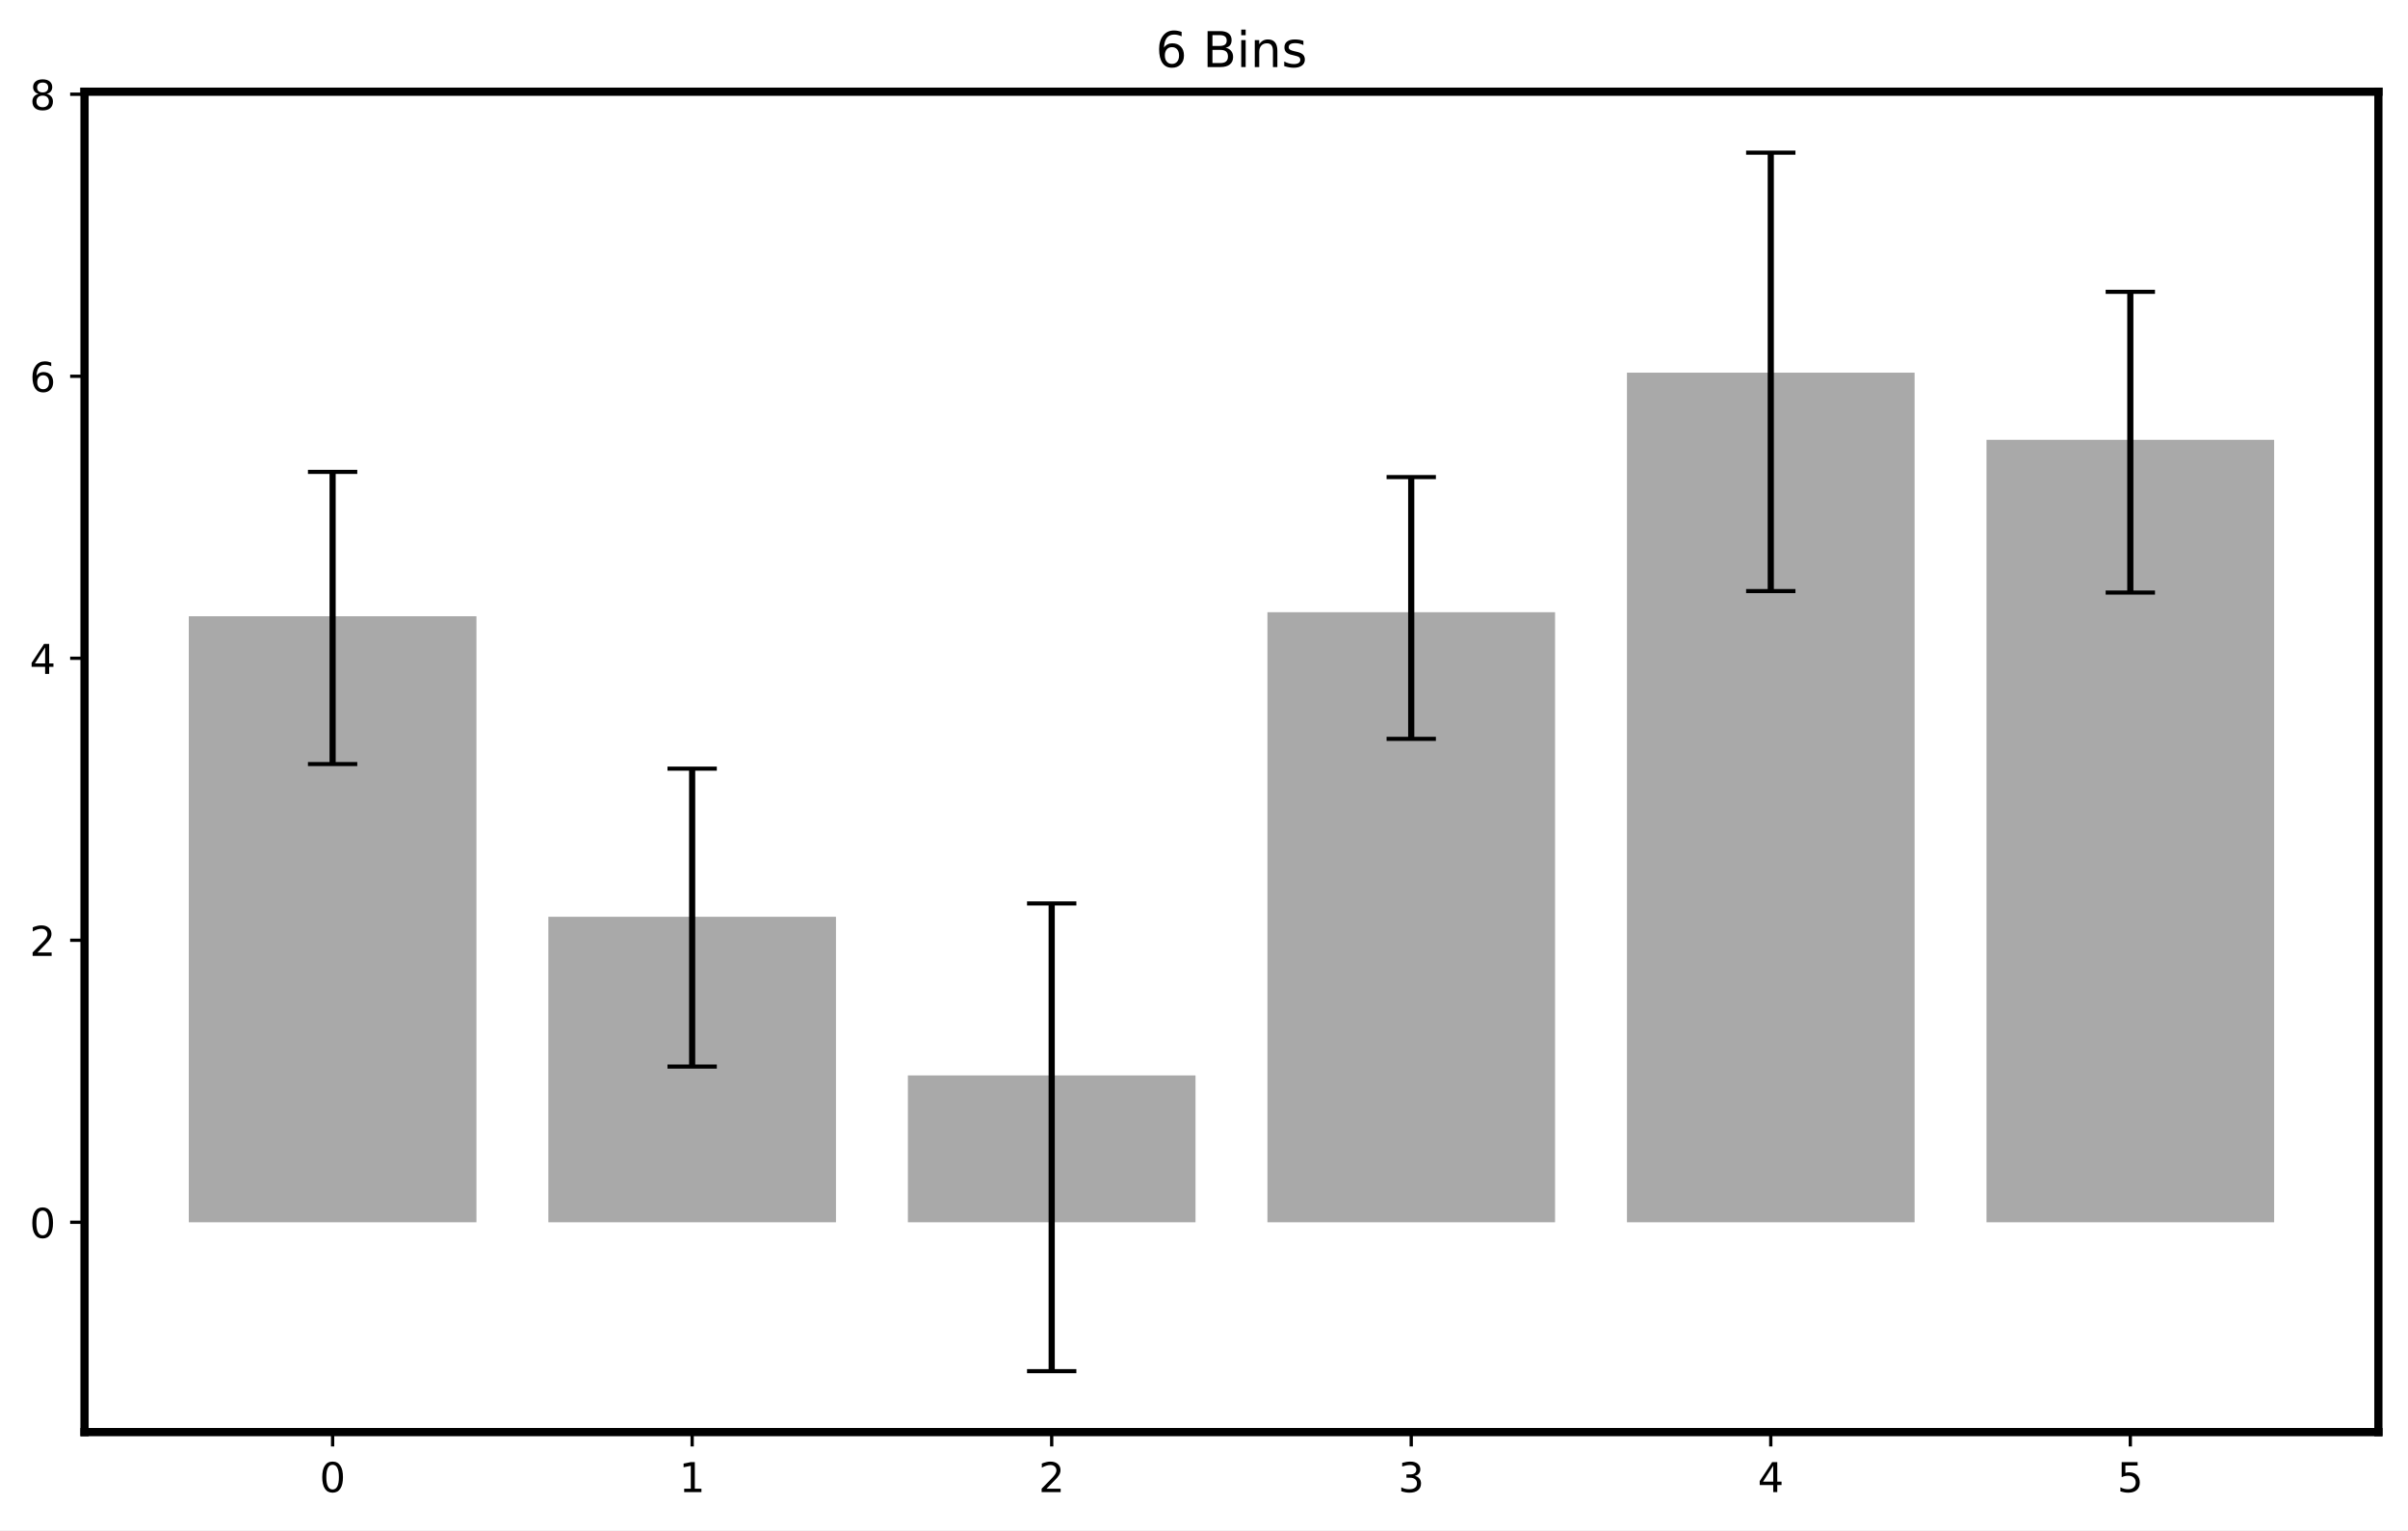
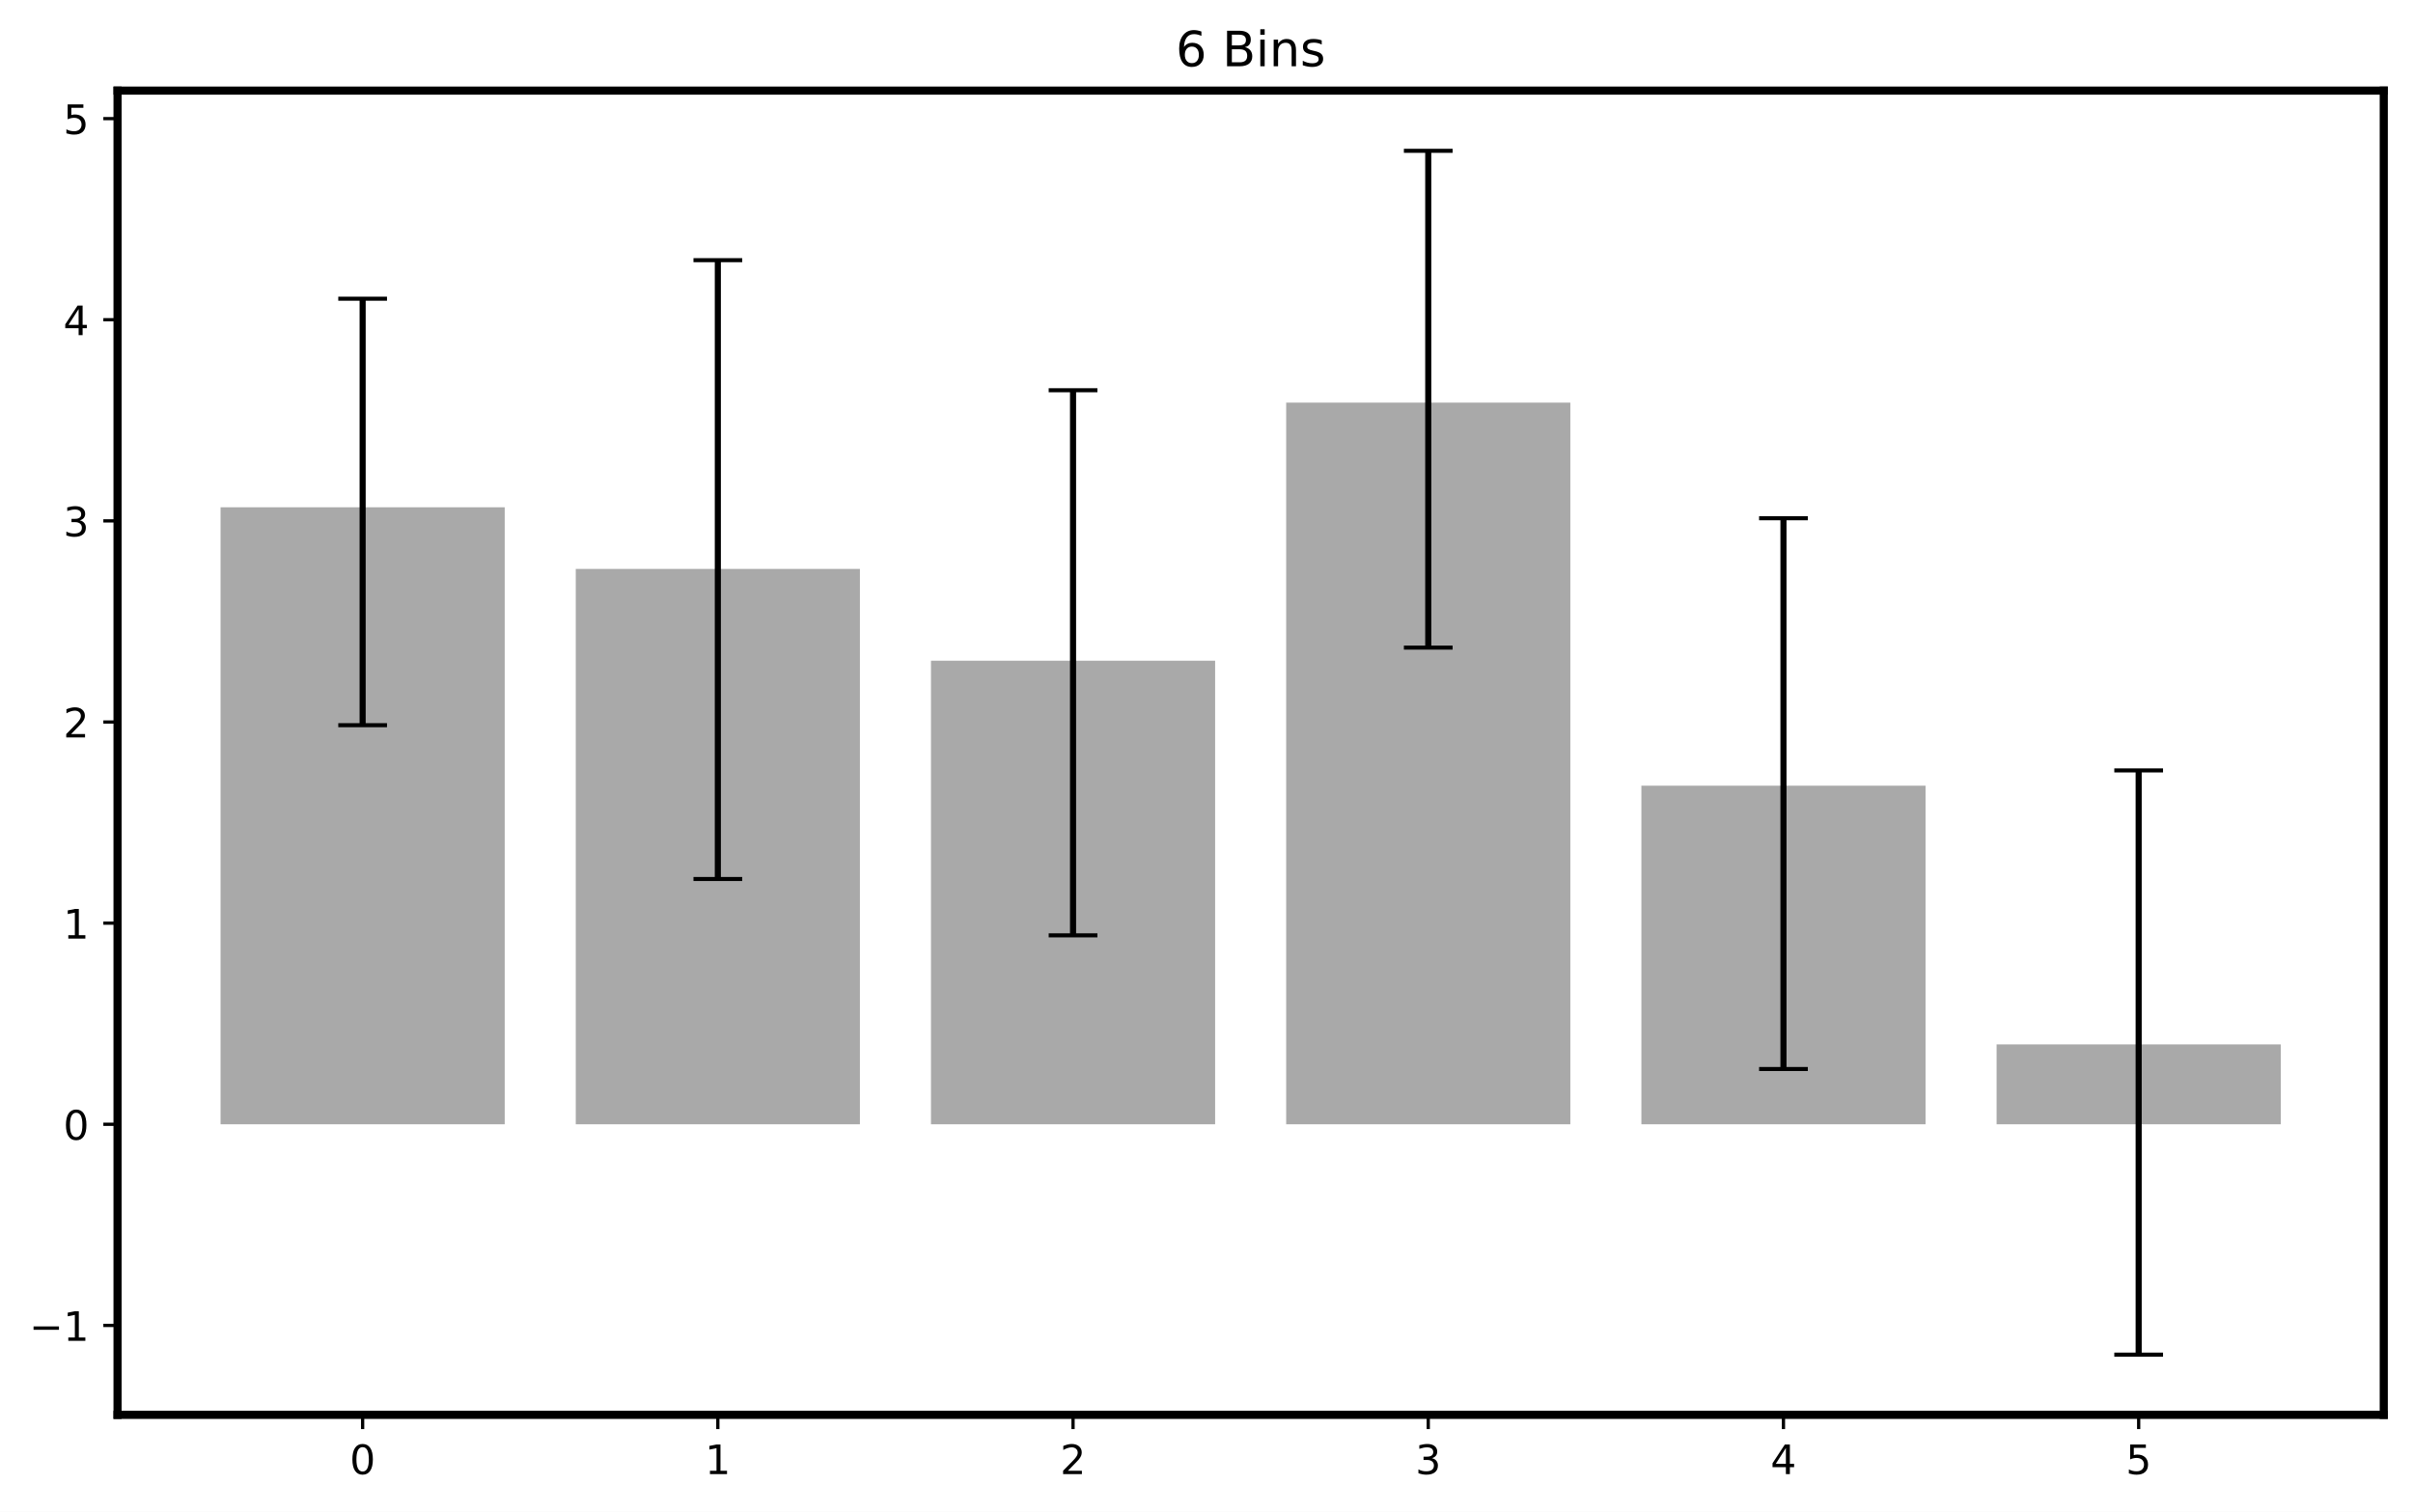
- <svg xmlns="http://www.w3.org/2000/svg" xmlns:xlink="http://www.w3.org/1999/xlink" height="372.356pt" version="1.1" viewBox="0 0 585.763 372.356" width="585.763pt">
+ <svg xmlns="http://www.w3.org/2000/svg" xmlns:xlink="http://www.w3.org/1999/xlink" height="372.356pt" version="1.1" viewBox="0 0 594.142 372.356" width="594.142pt">
  <defs>
    <style type="text/css">
*{stroke-linecap:butt;stroke-linejoin:round;}
  </style>
  </defs>
  <g id="figure_1">
    <g id="patch_1">
-       <path d="M 0 372.356  L 585.763 372.356  L 585.763 0  L 0 0  z " style="fill:#ffffff;" />
+       <path d="M 0 372.356  L 594.142 372.356  L 594.142 0  L 0 0  z " style="fill:#ffffff;" />
    </g>
    <g id="axes_1">
      <g id="patch_2">
-         <path d="M 20.562 348.478  L 578.562 348.478  L 578.562 22.318  L 20.562 22.318  z " style="fill:#ffffff;" />
+         <path d="M 28.942 348.478  L 586.942 348.478  L 586.942 22.318  L 28.942 22.318  z " style="fill:#ffffff;" />
      </g>
      <g id="patch_3">
-         <path clip-path="url(#p720f432745)" d="M 45.926 297.422  L 115.895 297.422  L 115.895 149.956  L 45.926 149.956  z " style="fill:#a9a9a9;" />
+         <path clip-path="url(#p63fb4d8022)" d="M 54.306 276.911  L 124.274 276.911  L 124.274 124.943  L 54.306 124.943  z " style="fill:#a9a9a9;" />
      </g>
      <g id="patch_4">
-         <path clip-path="url(#p720f432745)" d="M 133.387 297.422  L 203.356 297.422  L 203.356 223.084  L 133.387 223.084  z " style="fill:#a9a9a9;" />
+         <path clip-path="url(#p63fb4d8022)" d="M 141.767 276.911  L 211.735 276.911  L 211.735 140.125  L 141.767 140.125  z " style="fill:#a9a9a9;" />
      </g>
      <g id="patch_5">
-         <path clip-path="url(#p720f432745)" d="M 220.848 297.422  L 290.816 297.422  L 290.816 261.689  L 220.848 261.689  z " style="fill:#a9a9a9;" />
+         <path clip-path="url(#p63fb4d8022)" d="M 229.227 276.911  L 299.196 276.911  L 299.196 162.734  L 229.227 162.734  z " style="fill:#a9a9a9;" />
      </g>
      <g id="patch_6">
-         <path clip-path="url(#p720f432745)" d="M 308.309 297.422  L 378.277 297.422  L 378.277 148.976  L 308.309 148.976  z " style="fill:#a9a9a9;" />
+         <path clip-path="url(#p63fb4d8022)" d="M 316.688 276.911  L 386.657 276.911  L 386.657 99.166  L 316.688 99.166  z " style="fill:#a9a9a9;" />
      </g>
      <g id="patch_7">
-         <path clip-path="url(#p720f432745)" d="M 395.769 297.422  L 465.738 297.422  L 465.738 90.679  L 395.769 90.679  z " style="fill:#a9a9a9;" />
+         <path clip-path="url(#p63fb4d8022)" d="M 404.149 276.911  L 474.118 276.911  L 474.118 193.517  L 404.149 193.517  z " style="fill:#a9a9a9;" />
      </g>
      <g id="patch_8">
-         <path clip-path="url(#p720f432745)" d="M 483.23 297.422  L 553.199 297.422  L 553.199 107.021  L 483.23 107.021  z " style="fill:#a9a9a9;" />
+         <path clip-path="url(#p63fb4d8022)" d="M 491.61 276.911  L 561.579 276.911  L 561.579 257.236  L 491.61 257.236  z " style="fill:#a9a9a9;" />
      </g>
      <g id="matplotlib.axis_1">
        <g id="xtick_1">
          <g id="line2d_1">
            <defs>
-               <path d="M 0 0  L 0 3.5  " id="m93f659a90a" style="stroke:#000000;stroke-width:0.8;" />
-             </defs>
-             <g>
-               <use style="stroke:#000000;stroke-width:0.8;" x="80.91" xlink:href="#m93f659a90a" y="348.478" />
+               <path d="M 0 0  L 0 3.5  " id="mc25ad850b0" style="stroke:#000000;stroke-width:0.8;" />
+             </defs>
+             <g>
+               <use style="stroke:#000000;stroke-width:0.8;" x="89.29" xlink:href="#mc25ad850b0" y="348.478" />
            </g>
          </g>
          <g id="text_1">
            <defs>
              <path d="M 31.781 66.406  Q 24.172 66.406 20.328 58.906  Q 16.5 51.422 16.5 36.375  Q 16.5 21.391 20.328 13.891  Q 24.172 6.391 31.781 6.391  Q 39.453 6.391 43.281 13.891  Q 47.125 21.391 47.125 36.375  Q 47.125 51.422 43.281 58.906  Q 39.453 66.406 31.781 66.406  z M 31.781 74.219  Q 44.047 74.219 50.516 64.516  Q 56.984 54.828 56.984 36.375  Q 56.984 17.969 50.516 8.266  Q 44.047 -1.422 31.781 -1.422  Q 19.531 -1.422 13.062 8.266  Q 6.594 17.969 6.594 36.375  Q 6.594 54.828 13.062 64.516  Q 19.531 74.219 31.781 74.219  z " id="DejaVuSans-48" />
            </defs>
-             <g transform="translate(77.72921 363.0766)scale(0.1 -0.1)">
+             <g transform="translate(86.1089 363.0766)scale(0.1 -0.1)">
              <use xlink:href="#DejaVuSans-48" />
            </g>
          </g>
        </g>
        <g id="xtick_2">
          <g id="line2d_2">
            <g>
-               <use style="stroke:#000000;stroke-width:0.8;" x="168.371" xlink:href="#m93f659a90a" y="348.478" />
+               <use style="stroke:#000000;stroke-width:0.8;" x="176.751" xlink:href="#mc25ad850b0" y="348.478" />
            </g>
          </g>
          <g id="text_2">
            <defs>
              <path d="M 12.406 8.297  L 28.516 8.297  L 28.516 63.922  L 10.984 60.406  L 10.984 69.391  L 28.422 72.906  L 38.281 72.906  L 38.281 8.297  L 54.391 8.297  L 54.391 0  L 12.406 0  z " id="DejaVuSans-49" />
            </defs>
-             <g transform="translate(165.19 363.0766)scale(0.1 -0.1)">
+             <g transform="translate(173.5697 363.0766)scale(0.1 -0.1)">
              <use xlink:href="#DejaVuSans-49" />
            </g>
          </g>
        </g>
        <g id="xtick_3">
          <g id="line2d_3">
            <g>
-               <use style="stroke:#000000;stroke-width:0.8;" x="255.832" xlink:href="#m93f659a90a" y="348.478" />
+               <use style="stroke:#000000;stroke-width:0.8;" x="264.212" xlink:href="#mc25ad850b0" y="348.478" />
            </g>
          </g>
          <g id="text_3">
            <defs>
              <path d="M 19.188 8.297  L 53.609 8.297  L 53.609 0  L 7.328 0  L 7.328 8.297  Q 12.938 14.109 22.625 23.891  Q 32.328 33.688 34.812 36.531  Q 39.547 41.844 41.422 45.531  Q 43.312 49.219 43.312 52.781  Q 43.312 58.594 39.234 62.25  Q 35.156 65.922 28.609 65.922  Q 23.969 65.922 18.812 64.312  Q 13.672 62.703 7.812 59.422  L 7.812 69.391  Q 13.766 71.781 18.938 73  Q 24.125 74.219 28.422 74.219  Q 39.75 74.219 46.484 68.547  Q 53.219 62.891 53.219 53.422  Q 53.219 48.922 51.531 44.891  Q 49.859 40.875 45.406 35.406  Q 44.188 33.984 37.641 27.219  Q 31.109 20.453 19.188 8.297  z " id="DejaVuSans-50" />
            </defs>
-             <g transform="translate(252.6508 363.0766)scale(0.1 -0.1)">
+             <g transform="translate(261.0305 363.0766)scale(0.1 -0.1)">
              <use xlink:href="#DejaVuSans-50" />
            </g>
          </g>
        </g>
        <g id="xtick_4">
          <g id="line2d_4">
            <g>
-               <use style="stroke:#000000;stroke-width:0.8;" x="343.293" xlink:href="#m93f659a90a" y="348.478" />
+               <use style="stroke:#000000;stroke-width:0.8;" x="351.673" xlink:href="#mc25ad850b0" y="348.478" />
            </g>
          </g>
          <g id="text_4">
            <defs>
              <path d="M 40.578 39.312  Q 47.656 37.797 51.625 33  Q 55.609 28.219 55.609 21.188  Q 55.609 10.406 48.188 4.484  Q 40.766 -1.422 27.094 -1.422  Q 22.516 -1.422 17.656 -0.516  Q 12.797 0.391 7.625 2.203  L 7.625 11.719  Q 11.719 9.328 16.594 8.109  Q 21.484 6.891 26.812 6.891  Q 36.078 6.891 40.938 10.547  Q 45.797 14.203 45.797 21.188  Q 45.797 27.641 41.281 31.266  Q 36.766 34.906 28.719 34.906  L 20.219 34.906  L 20.219 43.016  L 29.109 43.016  Q 36.375 43.016 40.234 45.922  Q 44.094 48.828 44.094 54.297  Q 44.094 59.906 40.109 62.906  Q 36.141 65.922 28.719 65.922  Q 24.656 65.922 20.016 65.031  Q 15.375 64.156 9.812 62.312  L 9.812 71.094  Q 15.438 72.656 20.344 73.438  Q 25.25 74.219 29.594 74.219  Q 40.828 74.219 47.359 69.109  Q 53.906 64.016 53.906 55.328  Q 53.906 49.266 50.438 45.094  Q 46.969 40.922 40.578 39.312  z " id="DejaVuSans-51" />
            </defs>
-             <g transform="translate(340.1117 363.0766)scale(0.1 -0.1)">
+             <g transform="translate(348.4913 363.0766)scale(0.1 -0.1)">
              <use xlink:href="#DejaVuSans-51" />
            </g>
          </g>
        </g>
        <g id="xtick_5">
          <g id="line2d_5">
            <g>
-               <use style="stroke:#000000;stroke-width:0.8;" x="430.754" xlink:href="#m93f659a90a" y="348.478" />
+               <use style="stroke:#000000;stroke-width:0.8;" x="439.133" xlink:href="#mc25ad850b0" y="348.478" />
            </g>
          </g>
          <g id="text_5">
            <defs>
              <path d="M 37.797 64.312  L 12.891 25.391  L 37.797 25.391  z M 35.203 72.906  L 47.609 72.906  L 47.609 25.391  L 58.016 25.391  L 58.016 17.188  L 47.609 17.188  L 47.609 0  L 37.797 0  L 37.797 17.188  L 4.891 17.188  L 4.891 26.703  z " id="DejaVuSans-52" />
            </defs>
-             <g transform="translate(427.5725 363.0766)scale(0.1 -0.1)">
+             <g transform="translate(435.9522 363.0766)scale(0.1 -0.1)">
              <use xlink:href="#DejaVuSans-52" />
            </g>
          </g>
        </g>
        <g id="xtick_6">
          <g id="line2d_6">
            <g>
-               <use style="stroke:#000000;stroke-width:0.8;" x="518.215" xlink:href="#m93f659a90a" y="348.478" />
+               <use style="stroke:#000000;stroke-width:0.8;" x="526.594" xlink:href="#mc25ad850b0" y="348.478" />
            </g>
          </g>
          <g id="text_6">
            <defs>
              <path d="M 10.797 72.906  L 49.516 72.906  L 49.516 64.594  L 19.828 64.594  L 19.828 46.734  Q 21.969 47.469 24.109 47.828  Q 26.266 48.188 28.422 48.188  Q 40.625 48.188 47.75 41.5  Q 54.891 34.812 54.891 23.391  Q 54.891 11.625 47.562 5.094  Q 40.234 -1.422 26.906 -1.422  Q 22.312 -1.422 17.547 -0.641  Q 12.797 0.141 7.719 1.703  L 7.719 11.625  Q 12.109 9.234 16.797 8.062  Q 21.484 6.891 26.703 6.891  Q 35.156 6.891 40.078 11.328  Q 45.016 15.766 45.016 23.391  Q 45.016 31 40.078 35.438  Q 35.156 39.891 26.703 39.891  Q 22.75 39.891 18.812 39.016  Q 14.891 38.141 10.797 36.281  z " id="DejaVuSans-53" />
            </defs>
-             <g transform="translate(515.0333 363.0766)scale(0.1 -0.1)">
+             <g transform="translate(523.413 363.0766)scale(0.1 -0.1)">
              <use xlink:href="#DejaVuSans-53" />
            </g>
          </g>
        </g>
      </g>
      <g id="matplotlib.axis_2">
        <g id="ytick_1">
          <g id="line2d_7">
            <defs>
-               <path d="M 0 0  L -3.5 0  " id="m976e0be92d" style="stroke:#000000;stroke-width:0.8;" />
-             </defs>
-             <g>
-               <use style="stroke:#000000;stroke-width:0.8;" x="20.562" xlink:href="#m976e0be92d" y="297.422" />
+               <path d="M 0 0  L -3.5 0  " id="m140ecc565c" style="stroke:#000000;stroke-width:0.8;" />
+             </defs>
+             <g>
+               <use style="stroke:#000000;stroke-width:0.8;" x="28.942" xlink:href="#m140ecc565c" y="326.451" />
            </g>
          </g>
          <g id="text_7">
-             <g transform="translate(7.2 301.2215)scale(0.1 -0.1)">
-               <use xlink:href="#DejaVuSans-48" />
+             <defs>
+               <path d="M 10.594 35.5  L 73.188 35.5  L 73.188 27.203  L 10.594 27.203  z " id="DejaVuSans-8722" />
+             </defs>
+             <g transform="translate(7.2 330.2502)scale(0.1 -0.1)">
+               <use xlink:href="#DejaVuSans-8722" />
+               <use x="83.789" xlink:href="#DejaVuSans-49" />
            </g>
          </g>
        </g>
        <g id="ytick_2">
          <g id="line2d_8">
            <g>
-               <use style="stroke:#000000;stroke-width:0.8;" x="20.562" xlink:href="#m976e0be92d" y="228.799" />
+               <use style="stroke:#000000;stroke-width:0.8;" x="28.942" xlink:href="#m140ecc565c" y="276.911" />
            </g>
          </g>
          <g id="text_8">
-             <g transform="translate(7.2 232.5983)scale(0.1 -0.1)">
-               <use xlink:href="#DejaVuSans-50" />
+             <g transform="translate(15.57969 280.7105)scale(0.1 -0.1)">
+               <use xlink:href="#DejaVuSans-48" />
            </g>
          </g>
        </g>
        <g id="ytick_3">
          <g id="line2d_9">
            <g>
-               <use style="stroke:#000000;stroke-width:0.8;" x="20.562" xlink:href="#m976e0be92d" y="160.176" />
+               <use style="stroke:#000000;stroke-width:0.8;" x="28.942" xlink:href="#m140ecc565c" y="227.372" />
            </g>
          </g>
          <g id="text_9">
-             <g transform="translate(7.2 163.9751)scale(0.1 -0.1)">
-               <use xlink:href="#DejaVuSans-52" />
+             <g transform="translate(15.57969 231.1708)scale(0.1 -0.1)">
+               <use xlink:href="#DejaVuSans-49" />
            </g>
          </g>
        </g>
        <g id="ytick_4">
          <g id="line2d_10">
            <g>
-               <use style="stroke:#000000;stroke-width:0.8;" x="20.562" xlink:href="#m976e0be92d" y="91.553" />
+               <use style="stroke:#000000;stroke-width:0.8;" x="28.942" xlink:href="#m140ecc565c" y="177.832" />
            </g>
          </g>
          <g id="text_10">
-             <defs>
-               <path d="M 33.016 40.375  Q 26.375 40.375 22.484 35.828  Q 18.609 31.297 18.609 23.391  Q 18.609 15.531 22.484 10.953  Q 26.375 6.391 33.016 6.391  Q 39.656 6.391 43.531 10.953  Q 47.406 15.531 47.406 23.391  Q 47.406 31.297 43.531 35.828  Q 39.656 40.375 33.016 40.375  z M 52.594 71.297  L 52.594 62.312  Q 48.875 64.062 45.094 64.984  Q 41.312 65.922 37.594 65.922  Q 27.828 65.922 22.672 59.328  Q 17.531 52.734 16.797 39.406  Q 19.672 43.656 24.016 45.922  Q 28.375 48.188 33.594 48.188  Q 44.578 48.188 50.953 41.516  Q 57.328 34.859 57.328 23.391  Q 57.328 12.156 50.688 5.359  Q 44.047 -1.422 33.016 -1.422  Q 20.359 -1.422 13.672 8.266  Q 6.984 17.969 6.984 36.375  Q 6.984 53.656 15.188 63.938  Q 23.391 74.219 37.203 74.219  Q 40.922 74.219 44.703 73.484  Q 48.484 72.75 52.594 71.297  z " id="DejaVuSans-54" />
-             </defs>
-             <g transform="translate(7.2 95.35196)scale(0.1 -0.1)">
-               <use xlink:href="#DejaVuSans-54" />
+             <g transform="translate(15.57969 181.6312)scale(0.1 -0.1)">
+               <use xlink:href="#DejaVuSans-50" />
            </g>
          </g>
        </g>
        <g id="ytick_5">
          <g id="line2d_11">
            <g>
-               <use style="stroke:#000000;stroke-width:0.8;" x="20.562" xlink:href="#m976e0be92d" y="22.93" />
+               <use style="stroke:#000000;stroke-width:0.8;" x="28.942" xlink:href="#m140ecc565c" y="128.292" />
            </g>
          </g>
          <g id="text_11">
-             <defs>
-               <path d="M 31.781 34.625  Q 24.75 34.625 20.719 30.859  Q 16.703 27.094 16.703 20.516  Q 16.703 13.922 20.719 10.156  Q 24.75 6.391 31.781 6.391  Q 38.812 6.391 42.859 10.172  Q 46.922 13.969 46.922 20.516  Q 46.922 27.094 42.891 30.859  Q 38.875 34.625 31.781 34.625  z M 21.922 38.812  Q 15.578 40.375 12.031 44.719  Q 8.5 49.078 8.5 55.328  Q 8.5 64.062 14.719 69.141  Q 20.953 74.219 31.781 74.219  Q 42.672 74.219 48.875 69.141  Q 55.078 64.062 55.078 55.328  Q 55.078 49.078 51.531 44.719  Q 48 40.375 41.703 38.812  Q 48.828 37.156 52.797 32.312  Q 56.781 27.484 56.781 20.516  Q 56.781 9.906 50.312 4.234  Q 43.844 -1.422 31.781 -1.422  Q 19.734 -1.422 13.25 4.234  Q 6.781 9.906 6.781 20.516  Q 6.781 27.484 10.781 32.312  Q 14.797 37.156 21.922 38.812  z M 18.312 54.391  Q 18.312 48.734 21.844 45.562  Q 25.391 42.391 31.781 42.391  Q 38.141 42.391 41.719 45.562  Q 45.312 48.734 45.312 54.391  Q 45.312 60.062 41.719 63.234  Q 38.141 66.406 31.781 66.406  Q 25.391 66.406 21.844 63.234  Q 18.312 60.062 18.312 54.391  z " id="DejaVuSans-56" />
-             </defs>
-             <g transform="translate(7.2 26.72878)scale(0.1 -0.1)">
-               <use xlink:href="#DejaVuSans-56" />
+             <g transform="translate(15.57969 132.0915)scale(0.1 -0.1)">
+               <use xlink:href="#DejaVuSans-51" />
+             </g>
+           </g>
+         </g>
+         <g id="ytick_6">
+           <g id="line2d_12">
+             <g>
+               <use style="stroke:#000000;stroke-width:0.8;" x="28.942" xlink:href="#m140ecc565c" y="78.753" />
+             </g>
+           </g>
+           <g id="text_12">
+             <g transform="translate(15.57969 82.55184)scale(0.1 -0.1)">
+               <use xlink:href="#DejaVuSans-52" />
+             </g>
+           </g>
+         </g>
+         <g id="ytick_7">
+           <g id="line2d_13">
+             <g>
+               <use style="stroke:#000000;stroke-width:0.8;" x="28.942" xlink:href="#m140ecc565c" y="29.213" />
+             </g>
+           </g>
+           <g id="text_13">
+             <g transform="translate(15.57969 33.01217)scale(0.1 -0.1)">
+               <use xlink:href="#DejaVuSans-53" />
            </g>
          </g>
        </g>
      </g>
      <g id="LineCollection_1">
-         <path clip-path="url(#p720f432745)" d="M 80.91 185.921  L 80.91 114.822  " style="fill:none;stroke:#000000;stroke-width:1.5;" />
-         <path clip-path="url(#p720f432745)" d="M 168.371 259.532  L 168.371 187.037  " style="fill:none;stroke:#000000;stroke-width:1.5;" />
-         <path clip-path="url(#p720f432745)" d="M 255.832 333.653  L 255.832 219.836  " style="fill:none;stroke:#000000;stroke-width:1.5;" />
-         <path clip-path="url(#p720f432745)" d="M 343.293 179.783  L 343.293 116.092  " style="fill:none;stroke:#000000;stroke-width:1.5;" />
-         <path clip-path="url(#p720f432745)" d="M 430.754 143.832  L 430.754 37.144  " style="fill:none;stroke:#000000;stroke-width:1.5;" />
-         <path clip-path="url(#p720f432745)" d="M 518.215 144.188  L 518.215 71.008  " style="fill:none;stroke:#000000;stroke-width:1.5;" />
-       </g>
-       <g id="line2d_12">
+         <path clip-path="url(#p63fb4d8022)" d="M 89.29 178.617  L 89.29 73.567  " style="fill:none;stroke:#000000;stroke-width:1.5;" />
+         <path clip-path="url(#p63fb4d8022)" d="M 176.751 216.495  L 176.751 64.075  " style="fill:none;stroke:#000000;stroke-width:1.5;" />
+         <path clip-path="url(#p63fb4d8022)" d="M 264.212 230.376  L 264.212 96.116  " style="fill:none;stroke:#000000;stroke-width:1.5;" />
+         <path clip-path="url(#p63fb4d8022)" d="M 351.673 159.504  L 351.673 37.144  " style="fill:none;stroke:#000000;stroke-width:1.5;" />
+         <path clip-path="url(#p63fb4d8022)" d="M 439.133 263.301  L 439.133 127.651  " style="fill:none;stroke:#000000;stroke-width:1.5;" />
+         <path clip-path="url(#p63fb4d8022)" d="M 526.594 333.653  L 526.594 189.755  " style="fill:none;stroke:#000000;stroke-width:1.5;" />
+       </g>
+       <g id="line2d_14">
        <defs>
-           <path d="M 6 0  L -6 -0  " id="m4ec32c853b" style="stroke:#000000;" />
+           <path d="M 6 0  L -6 -0  " id="m2c130d22f2" style="stroke:#000000;" />
        </defs>
-         <g clip-path="url(#p720f432745)">
-           <use style="stroke:#000000;" x="80.91" xlink:href="#m4ec32c853b" y="185.921" />
-           <use style="stroke:#000000;" x="168.371" xlink:href="#m4ec32c853b" y="259.532" />
-           <use style="stroke:#000000;" x="255.832" xlink:href="#m4ec32c853b" y="333.653" />
-           <use style="stroke:#000000;" x="343.293" xlink:href="#m4ec32c853b" y="179.783" />
-           <use style="stroke:#000000;" x="430.754" xlink:href="#m4ec32c853b" y="143.832" />
-           <use style="stroke:#000000;" x="518.215" xlink:href="#m4ec32c853b" y="144.188" />
-         </g>
-       </g>
-       <g id="line2d_13">
-         <g clip-path="url(#p720f432745)">
-           <use style="stroke:#000000;" x="80.91" xlink:href="#m4ec32c853b" y="114.822" />
-           <use style="stroke:#000000;" x="168.371" xlink:href="#m4ec32c853b" y="187.037" />
-           <use style="stroke:#000000;" x="255.832" xlink:href="#m4ec32c853b" y="219.836" />
-           <use style="stroke:#000000;" x="343.293" xlink:href="#m4ec32c853b" y="116.092" />
-           <use style="stroke:#000000;" x="430.754" xlink:href="#m4ec32c853b" y="37.144" />
-           <use style="stroke:#000000;" x="518.215" xlink:href="#m4ec32c853b" y="71.008" />
+         <g clip-path="url(#p63fb4d8022)">
+           <use style="stroke:#000000;" x="89.29" xlink:href="#m2c130d22f2" y="178.617" />
+           <use style="stroke:#000000;" x="176.751" xlink:href="#m2c130d22f2" y="216.495" />
+           <use style="stroke:#000000;" x="264.212" xlink:href="#m2c130d22f2" y="230.376" />
+           <use style="stroke:#000000;" x="351.673" xlink:href="#m2c130d22f2" y="159.504" />
+           <use style="stroke:#000000;" x="439.133" xlink:href="#m2c130d22f2" y="263.301" />
+           <use style="stroke:#000000;" x="526.594" xlink:href="#m2c130d22f2" y="333.653" />
+         </g>
+       </g>
+       <g id="line2d_15">
+         <g clip-path="url(#p63fb4d8022)">
+           <use style="stroke:#000000;" x="89.29" xlink:href="#m2c130d22f2" y="73.567" />
+           <use style="stroke:#000000;" x="176.751" xlink:href="#m2c130d22f2" y="64.075" />
+           <use style="stroke:#000000;" x="264.212" xlink:href="#m2c130d22f2" y="96.116" />
+           <use style="stroke:#000000;" x="351.673" xlink:href="#m2c130d22f2" y="37.144" />
+           <use style="stroke:#000000;" x="439.133" xlink:href="#m2c130d22f2" y="127.651" />
+           <use style="stroke:#000000;" x="526.594" xlink:href="#m2c130d22f2" y="189.755" />
        </g>
      </g>
      <g id="patch_9">
-         <path d="M 20.562 348.478  L 20.562 22.318  " style="fill:none;stroke:#000000;stroke-linecap:square;stroke-linejoin:miter;stroke-width:2;" />
+         <path d="M 28.942 348.478  L 28.942 22.318  " style="fill:none;stroke:#000000;stroke-linecap:square;stroke-linejoin:miter;stroke-width:2;" />
      </g>
      <g id="patch_10">
-         <path d="M 578.562 348.478  L 578.562 22.318  " style="fill:none;stroke:#000000;stroke-linecap:square;stroke-linejoin:miter;stroke-width:2;" />
+         <path d="M 586.942 348.478  L 586.942 22.318  " style="fill:none;stroke:#000000;stroke-linecap:square;stroke-linejoin:miter;stroke-width:2;" />
      </g>
      <g id="patch_11">
-         <path d="M 20.562 348.478  L 578.562 348.478  " style="fill:none;stroke:#000000;stroke-linecap:square;stroke-linejoin:miter;stroke-width:2;" />
+         <path d="M 28.942 348.478  L 586.942 348.478  " style="fill:none;stroke:#000000;stroke-linecap:square;stroke-linejoin:miter;stroke-width:2;" />
      </g>
      <g id="patch_12">
-         <path d="M 20.562 22.318  L 578.562 22.318  " style="fill:none;stroke:#000000;stroke-linecap:square;stroke-linejoin:miter;stroke-width:2;" />
-       </g>
-       <g id="text_12">
+         <path d="M 28.942 22.318  L 586.942 22.318  " style="fill:none;stroke:#000000;stroke-linecap:square;stroke-linejoin:miter;stroke-width:2;" />
+       </g>
+       <g id="text_14">
        <defs>
+           <path d="M 33.016 40.375  Q 26.375 40.375 22.484 35.828  Q 18.609 31.297 18.609 23.391  Q 18.609 15.531 22.484 10.953  Q 26.375 6.391 33.016 6.391  Q 39.656 6.391 43.531 10.953  Q 47.406 15.531 47.406 23.391  Q 47.406 31.297 43.531 35.828  Q 39.656 40.375 33.016 40.375  z M 52.594 71.297  L 52.594 62.312  Q 48.875 64.062 45.094 64.984  Q 41.312 65.922 37.594 65.922  Q 27.828 65.922 22.672 59.328  Q 17.531 52.734 16.797 39.406  Q 19.672 43.656 24.016 45.922  Q 28.375 48.188 33.594 48.188  Q 44.578 48.188 50.953 41.516  Q 57.328 34.859 57.328 23.391  Q 57.328 12.156 50.688 5.359  Q 44.047 -1.422 33.016 -1.422  Q 20.359 -1.422 13.672 8.266  Q 6.984 17.969 6.984 36.375  Q 6.984 53.656 15.188 63.938  Q 23.391 74.219 37.203 74.219  Q 40.922 74.219 44.703 73.484  Q 48.484 72.75 52.594 71.297  z " id="DejaVuSans-54" />
          <path id="DejaVuSans-32" />
          <path d="M 19.672 34.812  L 19.672 8.109  L 35.5 8.109  Q 43.453 8.109 47.281 11.406  Q 51.125 14.703 51.125 21.484  Q 51.125 28.328 47.281 31.562  Q 43.453 34.812 35.5 34.812  z M 19.672 64.797  L 19.672 42.828  L 34.281 42.828  Q 41.5 42.828 45.031 45.531  Q 48.578 48.25 48.578 53.812  Q 48.578 59.328 45.031 62.062  Q 41.5 64.797 34.281 64.797  z M 9.812 72.906  L 35.016 72.906  Q 46.297 72.906 52.391 68.219  Q 58.5 63.531 58.5 54.891  Q 58.5 48.188 55.375 44.234  Q 52.25 40.281 46.188 39.312  Q 53.469 37.75 57.5 32.781  Q 61.531 27.828 61.531 20.406  Q 61.531 10.641 54.891 5.312  Q 48.25 0 35.984 0  L 9.812 0  z " id="DejaVuSans-66" />
          <path d="M 9.422 54.688  L 18.406 54.688  L 18.406 0  L 9.422 0  z M 9.422 75.984  L 18.406 75.984  L 18.406 64.594  L 9.422 64.594  z " id="DejaVuSans-105" />
          <path d="M 54.891 33.016  L 54.891 0  L 45.906 0  L 45.906 32.719  Q 45.906 40.484 42.875 44.328  Q 39.844 48.188 33.797 48.188  Q 26.516 48.188 22.312 43.547  Q 18.109 38.922 18.109 30.906  L 18.109 0  L 9.078 0  L 9.078 54.688  L 18.109 54.688  L 18.109 46.188  Q 21.344 51.125 25.703 53.562  Q 30.078 56 35.797 56  Q 45.219 56 50.047 50.172  Q 54.891 44.344 54.891 33.016  z " id="DejaVuSans-110" />
          <path d="M 44.281 53.078  L 44.281 44.578  Q 40.484 46.531 36.375 47.5  Q 32.281 48.484 27.875 48.484  Q 21.188 48.484 17.844 46.438  Q 14.5 44.391 14.5 40.281  Q 14.5 37.156 16.891 35.375  Q 19.281 33.594 26.516 31.984  L 29.594 31.297  Q 39.156 29.25 43.188 25.516  Q 47.219 21.781 47.219 15.094  Q 47.219 7.469 41.188 3.016  Q 35.156 -1.422 24.609 -1.422  Q 20.219 -1.422 15.453 -0.562  Q 10.688 0.297 5.422 2  L 5.422 11.281  Q 10.406 8.688 15.234 7.391  Q 20.062 6.109 24.812 6.109  Q 31.156 6.109 34.562 8.281  Q 37.984 10.453 37.984 14.406  Q 37.984 18.062 35.516 20.016  Q 33.062 21.969 24.703 23.781  L 21.578 24.516  Q 13.234 26.266 9.516 29.906  Q 5.812 33.547 5.812 39.891  Q 5.812 47.609 11.281 51.797  Q 16.75 56 26.812 56  Q 31.781 56 36.172 55.266  Q 40.578 54.547 44.281 53.078  z " id="DejaVuSans-115" />
        </defs>
-         <g transform="translate(281.1266 16.31812)scale(0.12 -0.12)">
+         <g transform="translate(289.5063 16.31812)scale(0.12 -0.12)">
          <use xlink:href="#DejaVuSans-54" />
          <use x="63.623" xlink:href="#DejaVuSans-32" />
          <use x="95.41" xlink:href="#DejaVuSans-66" />
          <use x="164.014" xlink:href="#DejaVuSans-105" />
          <use x="191.797" xlink:href="#DejaVuSans-110" />
          <use x="255.176" xlink:href="#DejaVuSans-115" />
        </g>
      </g>
    </g>
  </g>
  <defs>
-     <clipPath id="p720f432745">
-       <rect height="326.16" width="558" x="20.562" y="22.318" />
+     <clipPath id="p63fb4d8022">
+       <rect height="326.16" width="558" x="28.942" y="22.318" />
    </clipPath>
  </defs>
</svg>
